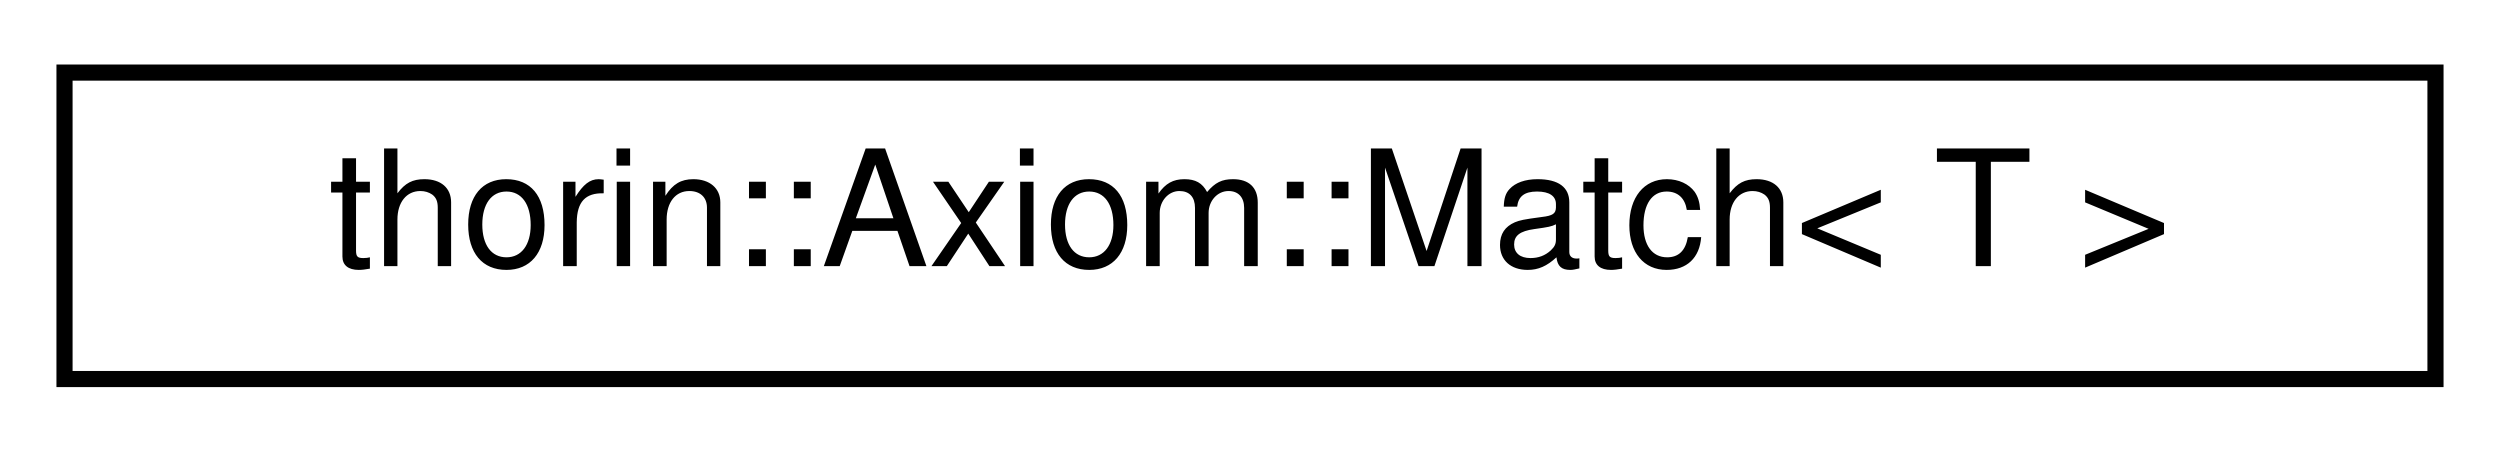
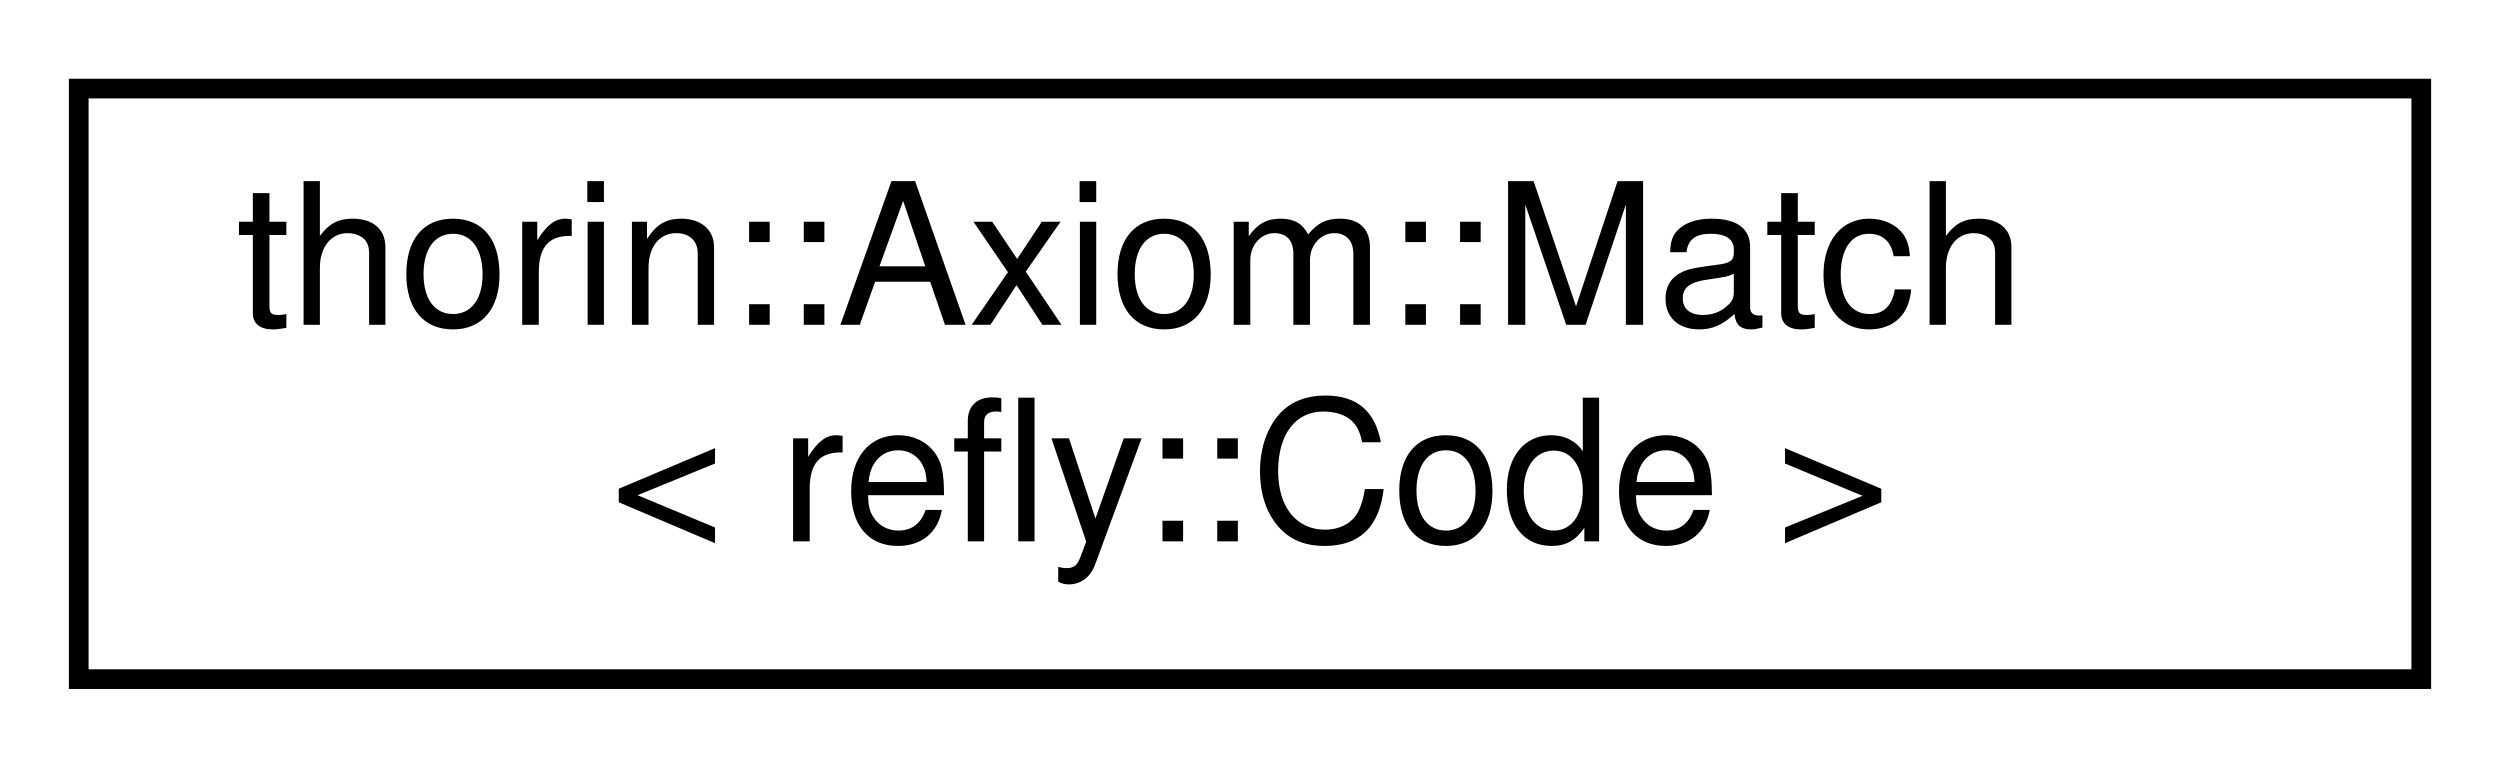
- <svg xmlns="http://www.w3.org/2000/svg" xmlns:xlink="http://www.w3.org/1999/xlink" width="155pt" height="28pt" viewBox="0.00 0.00 155.00 28.00">
-   <g id="graph0" class="graph" transform="scale(1 1) rotate(0) translate(4 24)">
+ <svg xmlns="http://www.w3.org/2000/svg" xmlns:xlink="http://www.w3.org/1999/xlink" width="127pt" height="39pt" viewBox="0.00 0.00 127.00 39.00">
+   <g id="graph0" class="graph" transform="scale(1 1) rotate(0) translate(4 35)">
    <g id="node1" class="node">
      <g id="a_node1">
-         <a xlink:href="classthorin_1_1Axiom.html#structthorin_1_1Axiom_1_1Match" target="_top" xlink:title="Type of Match::def_.">
-           <polygon fill="none" stroke="black" points="0,-0.5 0,-19.5 147,-19.5 147,-0.5 0,-0.5" />
-           <text text-anchor="middle" x="73.5" y="-7.5" font-family="Helvetica,sans-Serif" font-size="10.00">thorin::Axiom::Match&lt; T &gt;</text>
+         <a xlink:href="classthorin_1_1Axiom.html#structthorin_1_1Axiom_1_1Match_3_01refly_1_1Code_01_4" target="_top" xlink:title=" ">
+           <polygon fill="none" stroke="black" points="0,-0.5 0,-30.5 119,-30.5 119,-0.5 0,-0.5" />
+           <text text-anchor="start" x="8" y="-18.5" font-family="Helvetica,sans-Serif" font-size="10.00">thorin::Axiom::Match</text>
+           <text text-anchor="middle" x="59.5" y="-7.5" font-family="Helvetica,sans-Serif" font-size="10.00">&lt; refly::Code &gt;</text>
        </a>
      </g>
    </g>
  </g>
</svg>
